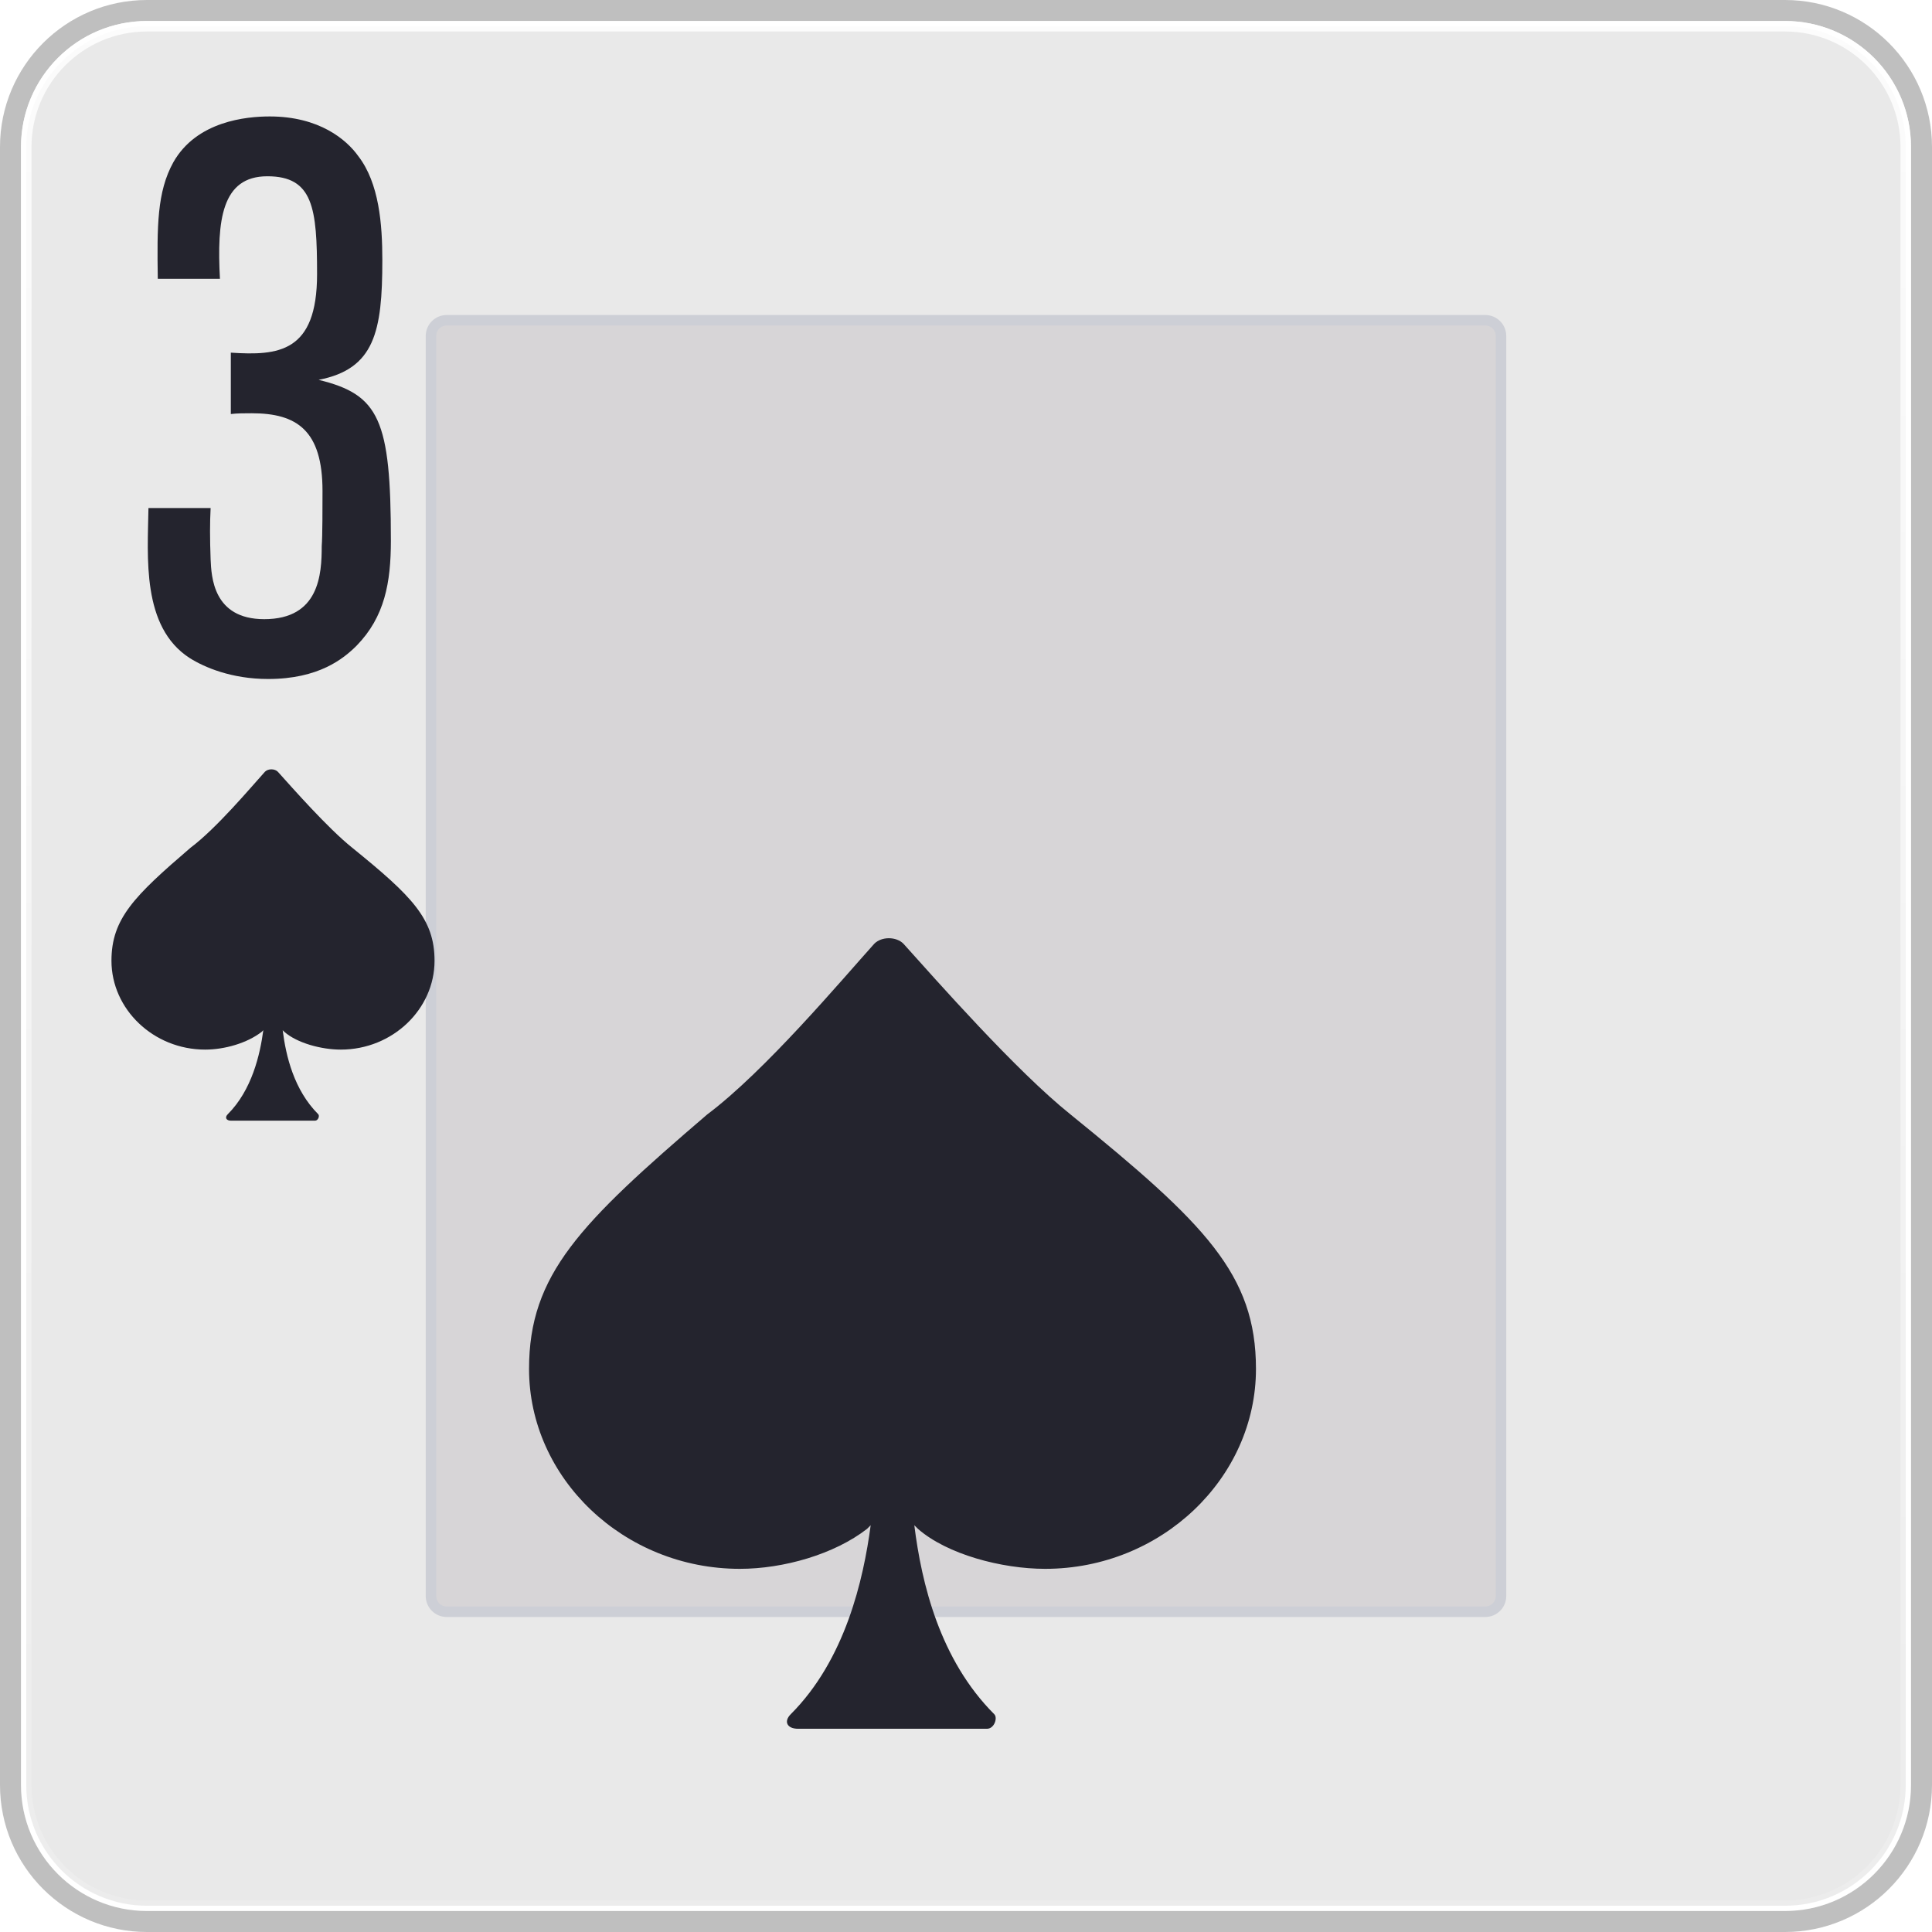
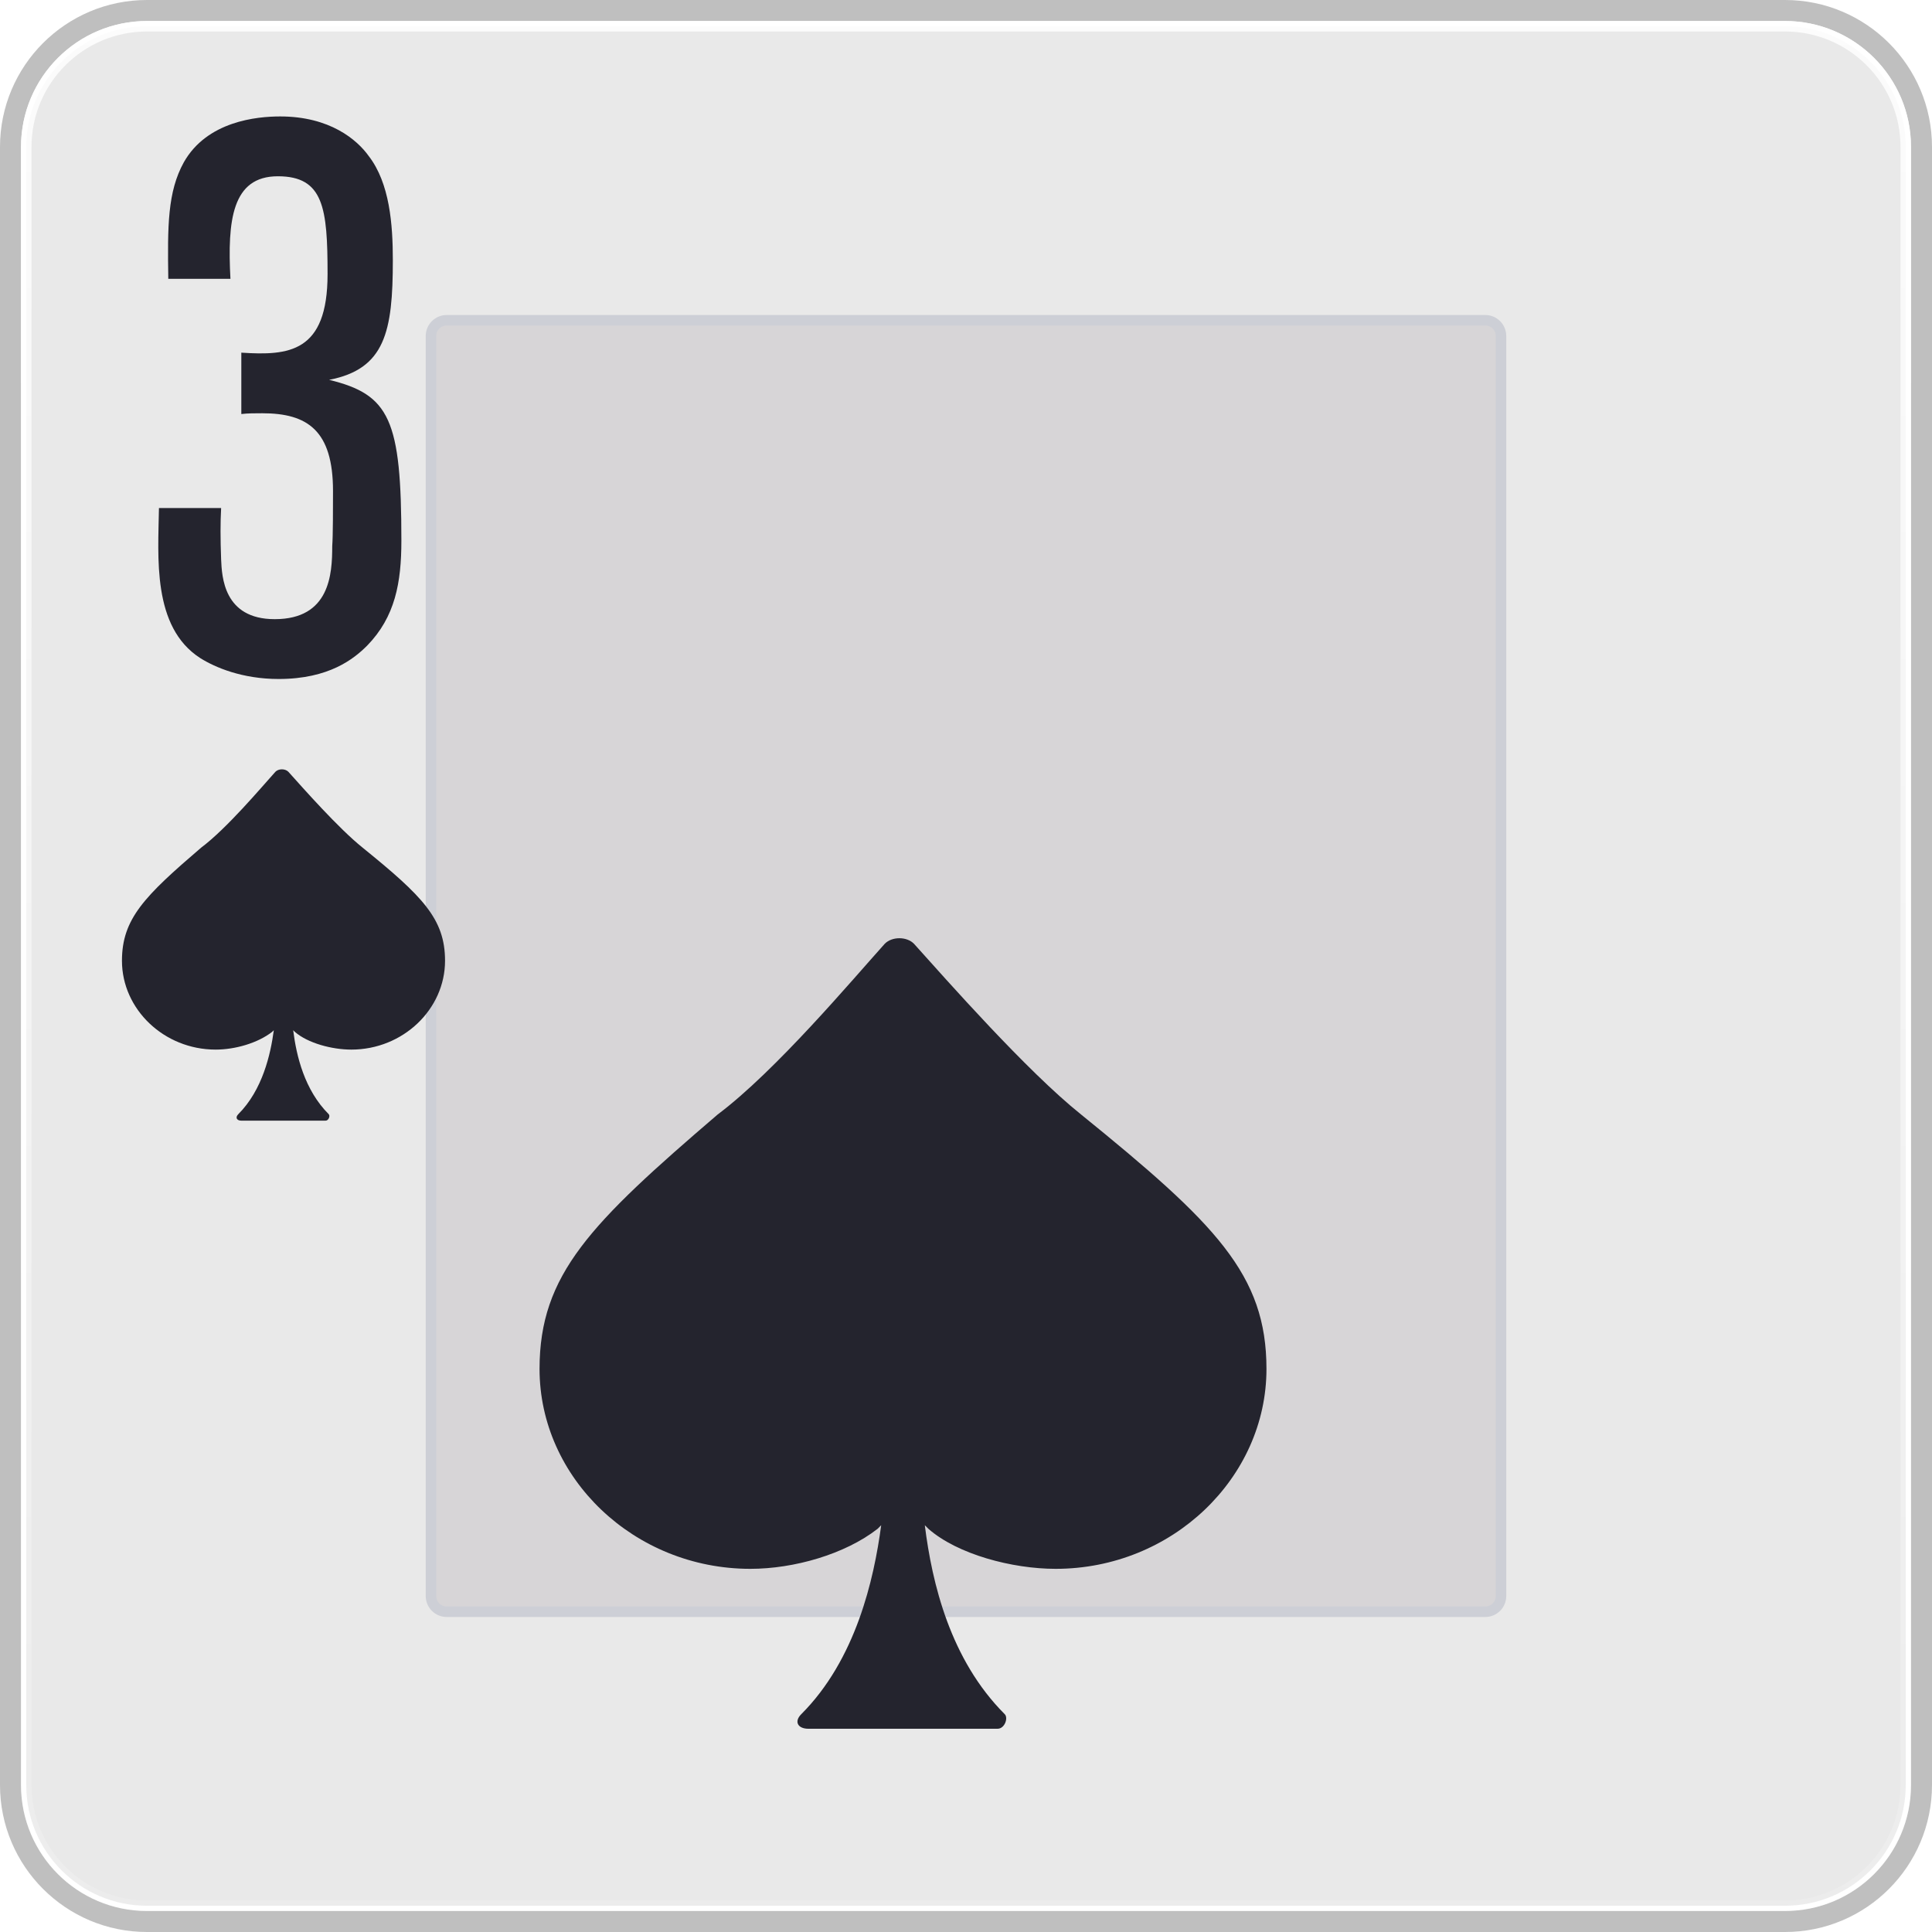
<svg xmlns="http://www.w3.org/2000/svg" width="184" height="184" viewBox="0 0 184 184" fill="none">
  <rect x="1" y="1" width="182" height="182" rx="13" stroke="black" stroke-opacity="0.25" stroke-width="2" />
  <rect x="2.5" y="2.5" width="179" height="179" rx="11.5" fill="#E9E9E9" stroke="url(#paint0_linear_324_104561)" />
  <rect x="41.045" y="30.5" width="101.909" height="123" rx="1.5" fill="#D7D5D7" stroke="#CDCFD6" />
-   <path d="M101.962 106.144C96.769 101.99 89.154 93.336 86.039 89.875C85.346 89.182 83.962 89.182 83.269 89.875C80.154 93.336 72.885 101.99 67.346 106.144C55.231 116.529 50.385 121.375 50.385 130.375C50.385 140.759 59.385 149.413 70.462 149.413C74.615 149.413 79.462 148.029 82.577 145.605L82.923 145.259C82.231 150.452 80.5 158.067 75.308 163.259C74.615 163.952 74.962 164.644 76 164.644H85H94C94.692 164.644 95.039 163.605 94.692 163.259C89.5 158.067 87.769 150.798 87.077 145.259L87.423 145.605C90.192 148.029 95.385 149.413 99.539 149.413C110.616 149.413 119.616 140.759 119.616 130.375C119.616 121.375 114.769 116.529 101.962 106.144Z" fill="#24242E" />
-   <path d="M33.538 80.731C31.231 78.885 27.846 75.039 26.461 73.5C26.154 73.193 25.538 73.193 25.231 73.5C23.846 75.039 20.615 78.885 18.154 80.731C12.769 85.347 10.615 87.5 10.615 91.5C10.615 96.116 14.615 99.962 19.538 99.962C21.384 99.962 23.538 99.347 24.923 98.269L25.077 98.116C24.769 100.423 24 103.808 21.692 106.116C21.384 106.423 21.538 106.731 22 106.731H26H30C30.308 106.731 30.461 106.27 30.308 106.116C28 103.808 27.231 100.577 26.923 98.116L27.077 98.269C28.308 99.347 30.615 99.962 32.461 99.962C37.385 99.962 41.385 96.116 41.385 91.5C41.385 87.5 39.231 85.347 33.538 80.731Z" fill="#24242E" />
-   <path d="M20.947 26.556H15.027C14.953 21.524 14.953 18.268 16.507 15.456C18.727 11.534 23.463 11.09 25.683 11.09C30.419 11.09 33.009 13.31 34.119 14.864C36.117 17.454 36.413 21.376 36.413 24.78C36.413 31.588 35.673 35.14 30.345 36.176C36.117 37.582 37.227 39.95 37.227 51.494C37.227 55.49 36.635 58.746 33.971 61.484C32.713 62.742 30.345 64.666 25.535 64.666C22.057 64.666 19.467 63.556 18.061 62.668C13.473 59.708 14.065 53.048 14.139 48.386H20.059C19.985 49.792 19.985 51.272 20.059 53.27C20.133 54.898 20.281 58.968 25.165 58.968C30.419 58.968 30.641 54.676 30.641 52.012C30.715 51.05 30.715 48.238 30.715 46.758C30.715 40.986 28.273 39.358 23.981 39.358C23.315 39.358 22.575 39.358 21.983 39.432V33.586C26.497 33.882 30.197 33.586 30.197 26.112C30.197 19.822 29.827 16.788 25.461 16.788C21.095 16.788 20.651 21.006 20.947 26.556Z" fill="#24242E" />
+   <path d="M102.962 106.144C97.769 101.99 90.154 93.336 87.039 89.875C86.346 89.182 84.962 89.182 84.269 89.875C81.154 93.336 73.885 101.99 68.346 106.144C56.231 116.529 51.385 121.375 51.385 130.375C51.385 140.759 60.385 149.413 71.462 149.413C75.615 149.413 80.462 148.029 83.577 145.605L83.923 145.259C83.231 150.452 81.5 158.067 76.308 163.259C75.615 163.952 75.962 164.644 77 164.644H86H95C95.692 164.644 96.039 163.605 95.692 163.259C90.5 158.067 88.769 150.798 88.077 145.259L88.423 145.605C91.192 148.029 96.385 149.413 100.539 149.413C111.616 149.413 120.616 140.759 120.616 130.375C120.616 121.375 115.769 116.529 102.962 106.144Z" fill="#24242E" />
+   <path d="M34.538 80.731C32.231 78.885 28.846 75.039 27.461 73.5C27.154 73.193 26.538 73.193 26.231 73.5C24.846 75.039 21.615 78.885 19.154 80.731C13.769 85.347 11.615 87.5 11.615 91.5C11.615 96.116 15.615 99.962 20.538 99.962C22.384 99.962 24.538 99.347 25.923 98.269L26.077 98.116C25.769 100.423 25 103.808 22.692 106.116C22.384 106.423 22.538 106.731 23 106.731H27H31C31.308 106.731 31.461 106.27 31.308 106.116C29 103.808 28.231 100.577 27.923 98.116L28.077 98.269C29.308 99.347 31.615 99.962 33.461 99.962C38.385 99.962 42.385 96.116 42.385 91.5C42.385 87.5 40.231 85.347 34.538 80.731Z" fill="#24242E" />
+   <path d="M21.947 26.556H16.027C15.953 21.524 15.953 18.268 17.507 15.456C19.727 11.534 24.463 11.09 26.683 11.09C31.419 11.09 34.009 13.31 35.119 14.864C37.117 17.454 37.413 21.376 37.413 24.78C37.413 31.588 36.673 35.14 31.345 36.176C37.117 37.582 38.227 39.95 38.227 51.494C38.227 55.49 37.635 58.746 34.971 61.484C33.713 62.742 31.345 64.666 26.535 64.666C23.057 64.666 20.467 63.556 19.061 62.668C14.473 59.708 15.065 53.048 15.139 48.386H21.059C20.985 49.792 20.985 51.272 21.059 53.27C21.133 54.898 21.281 58.968 26.165 58.968C31.419 58.968 31.641 54.676 31.641 52.012C31.715 51.05 31.715 48.238 31.715 46.758C31.715 40.986 29.273 39.358 24.981 39.358C24.315 39.358 23.575 39.358 22.983 39.432V33.586C27.497 33.882 31.197 33.586 31.197 26.112C31.197 19.822 30.827 16.788 26.461 16.788C22.095 16.788 21.651 21.006 21.947 26.556Z" fill="#24242E" />
  <defs>
    <linearGradient id="paint0_linear_324_104561" x1="92" y1="2" x2="92" y2="182" gradientUnits="userSpaceOnUse">
      <stop stop-color="white" stop-opacity="0.85" />
      <stop offset="1" stop-color="white" stop-opacity="0.15" />
    </linearGradient>
  </defs>
</svg>
